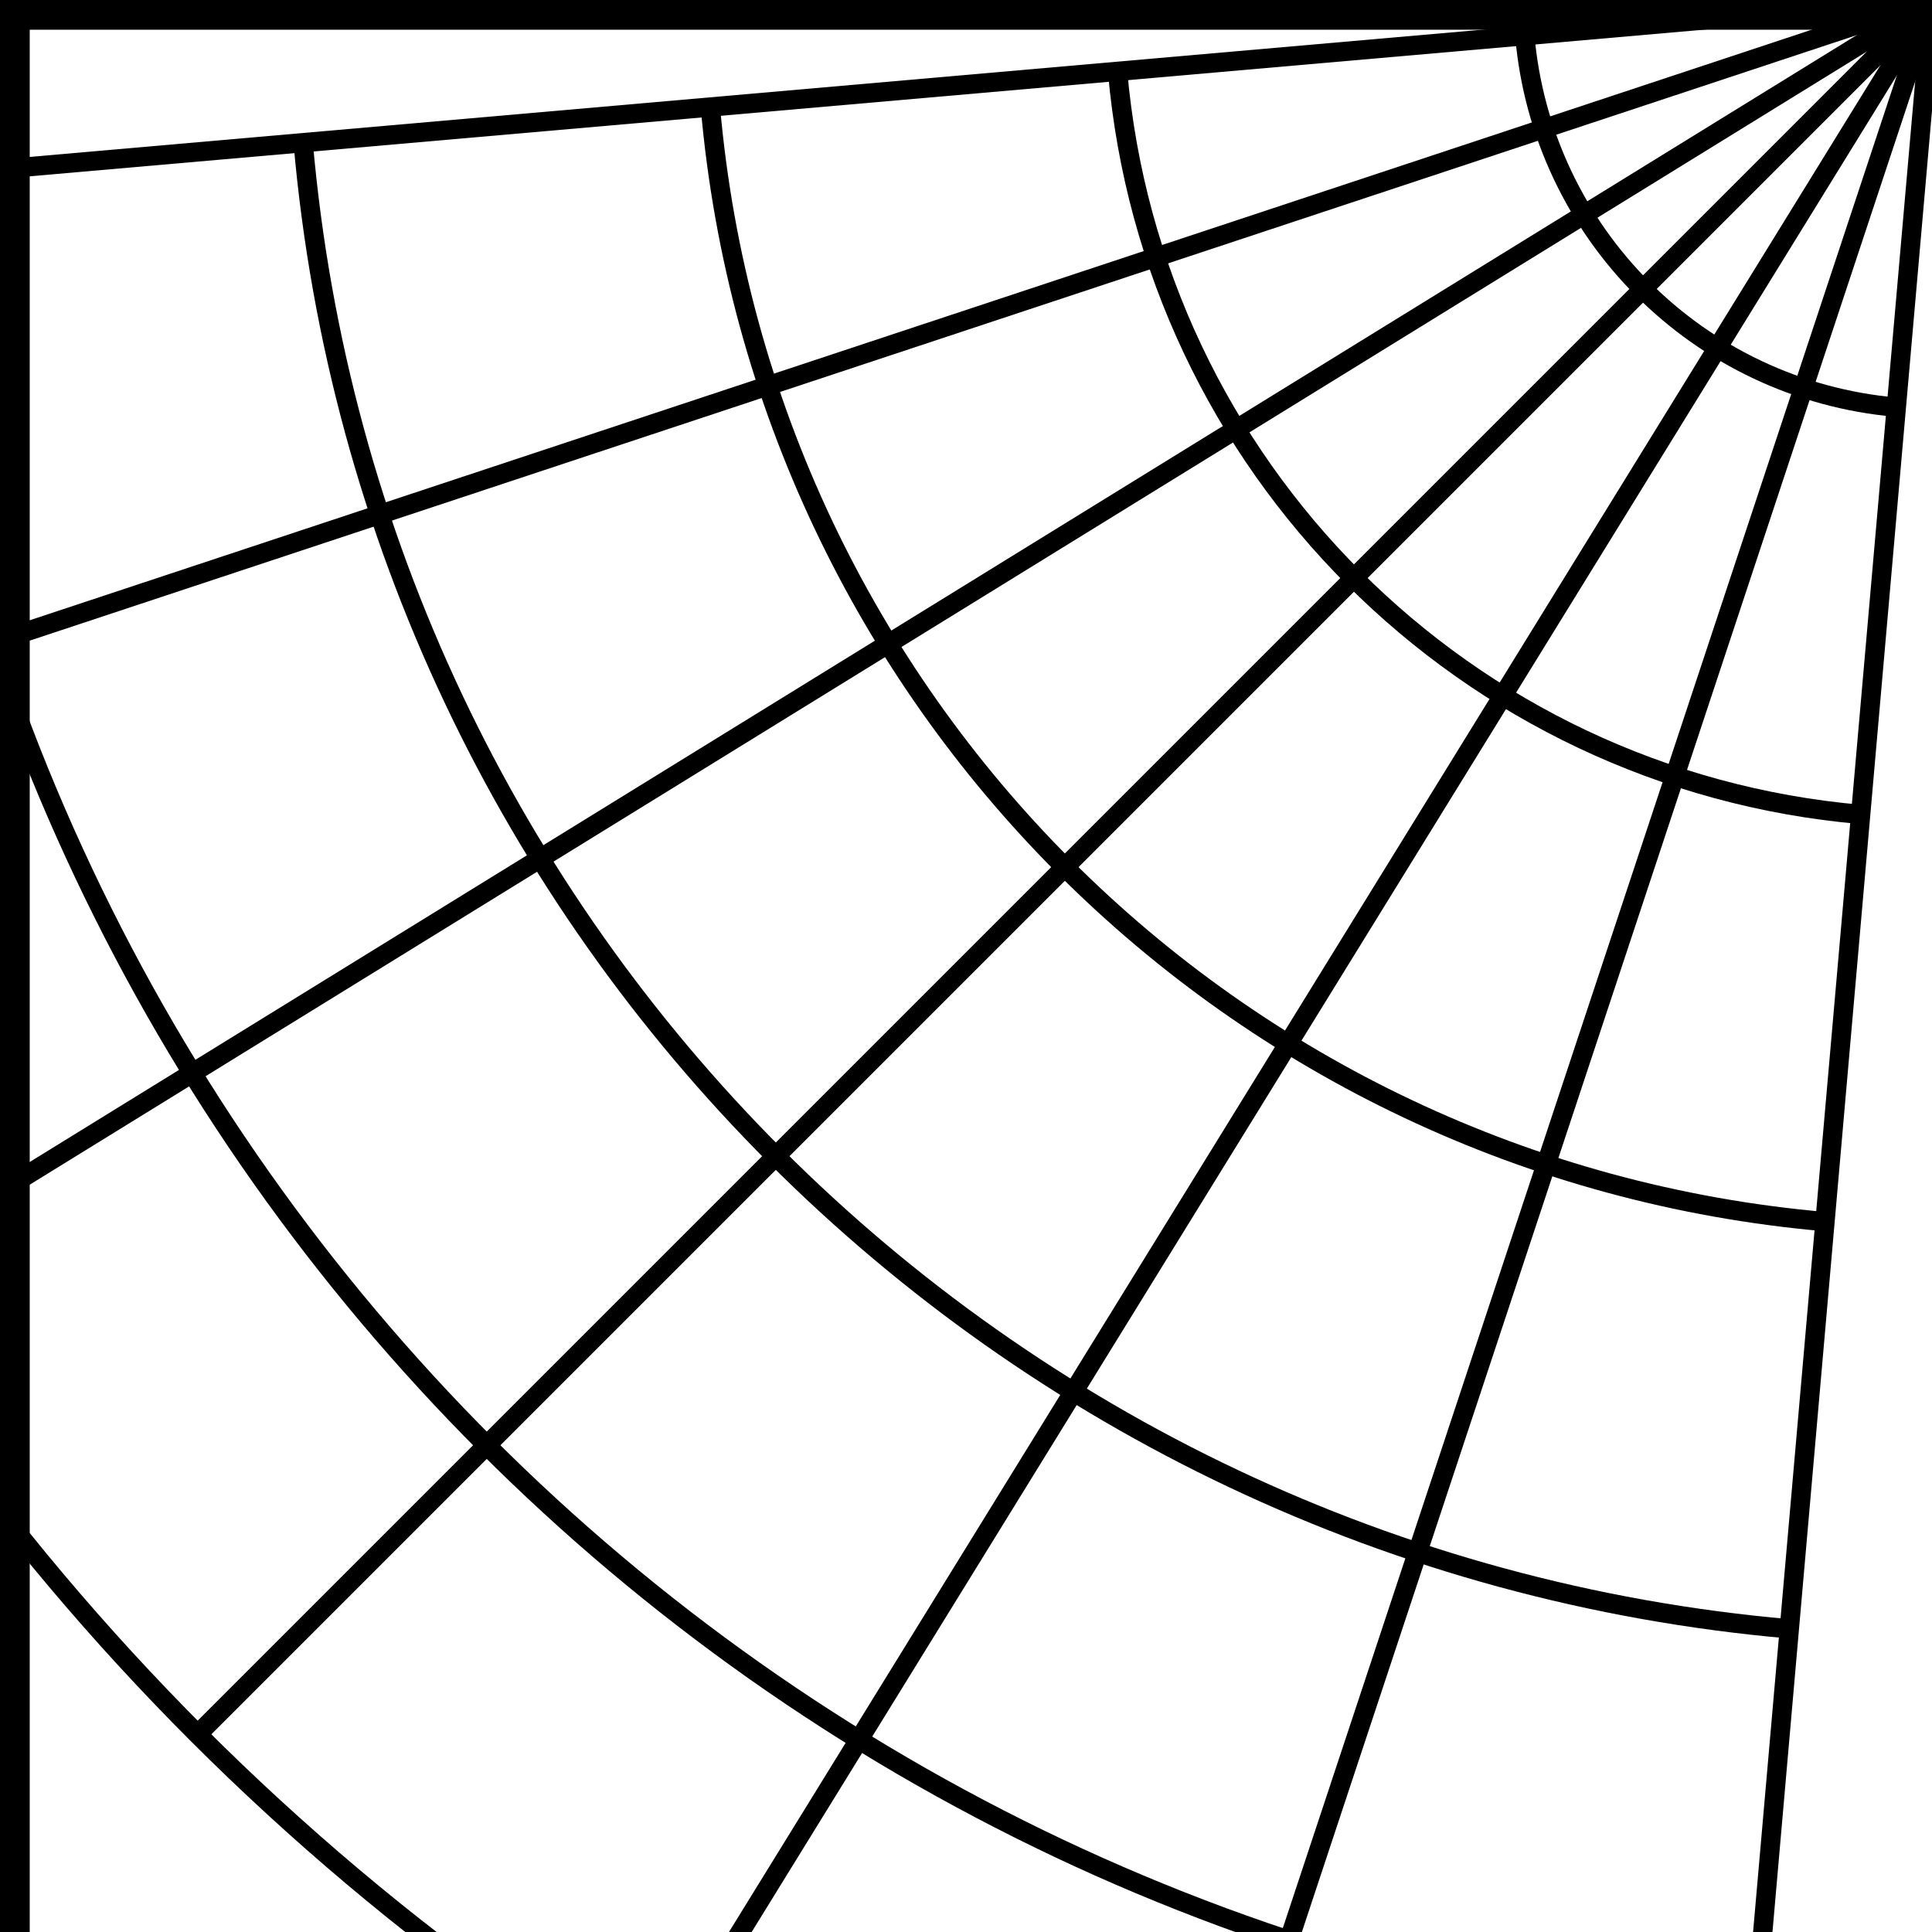
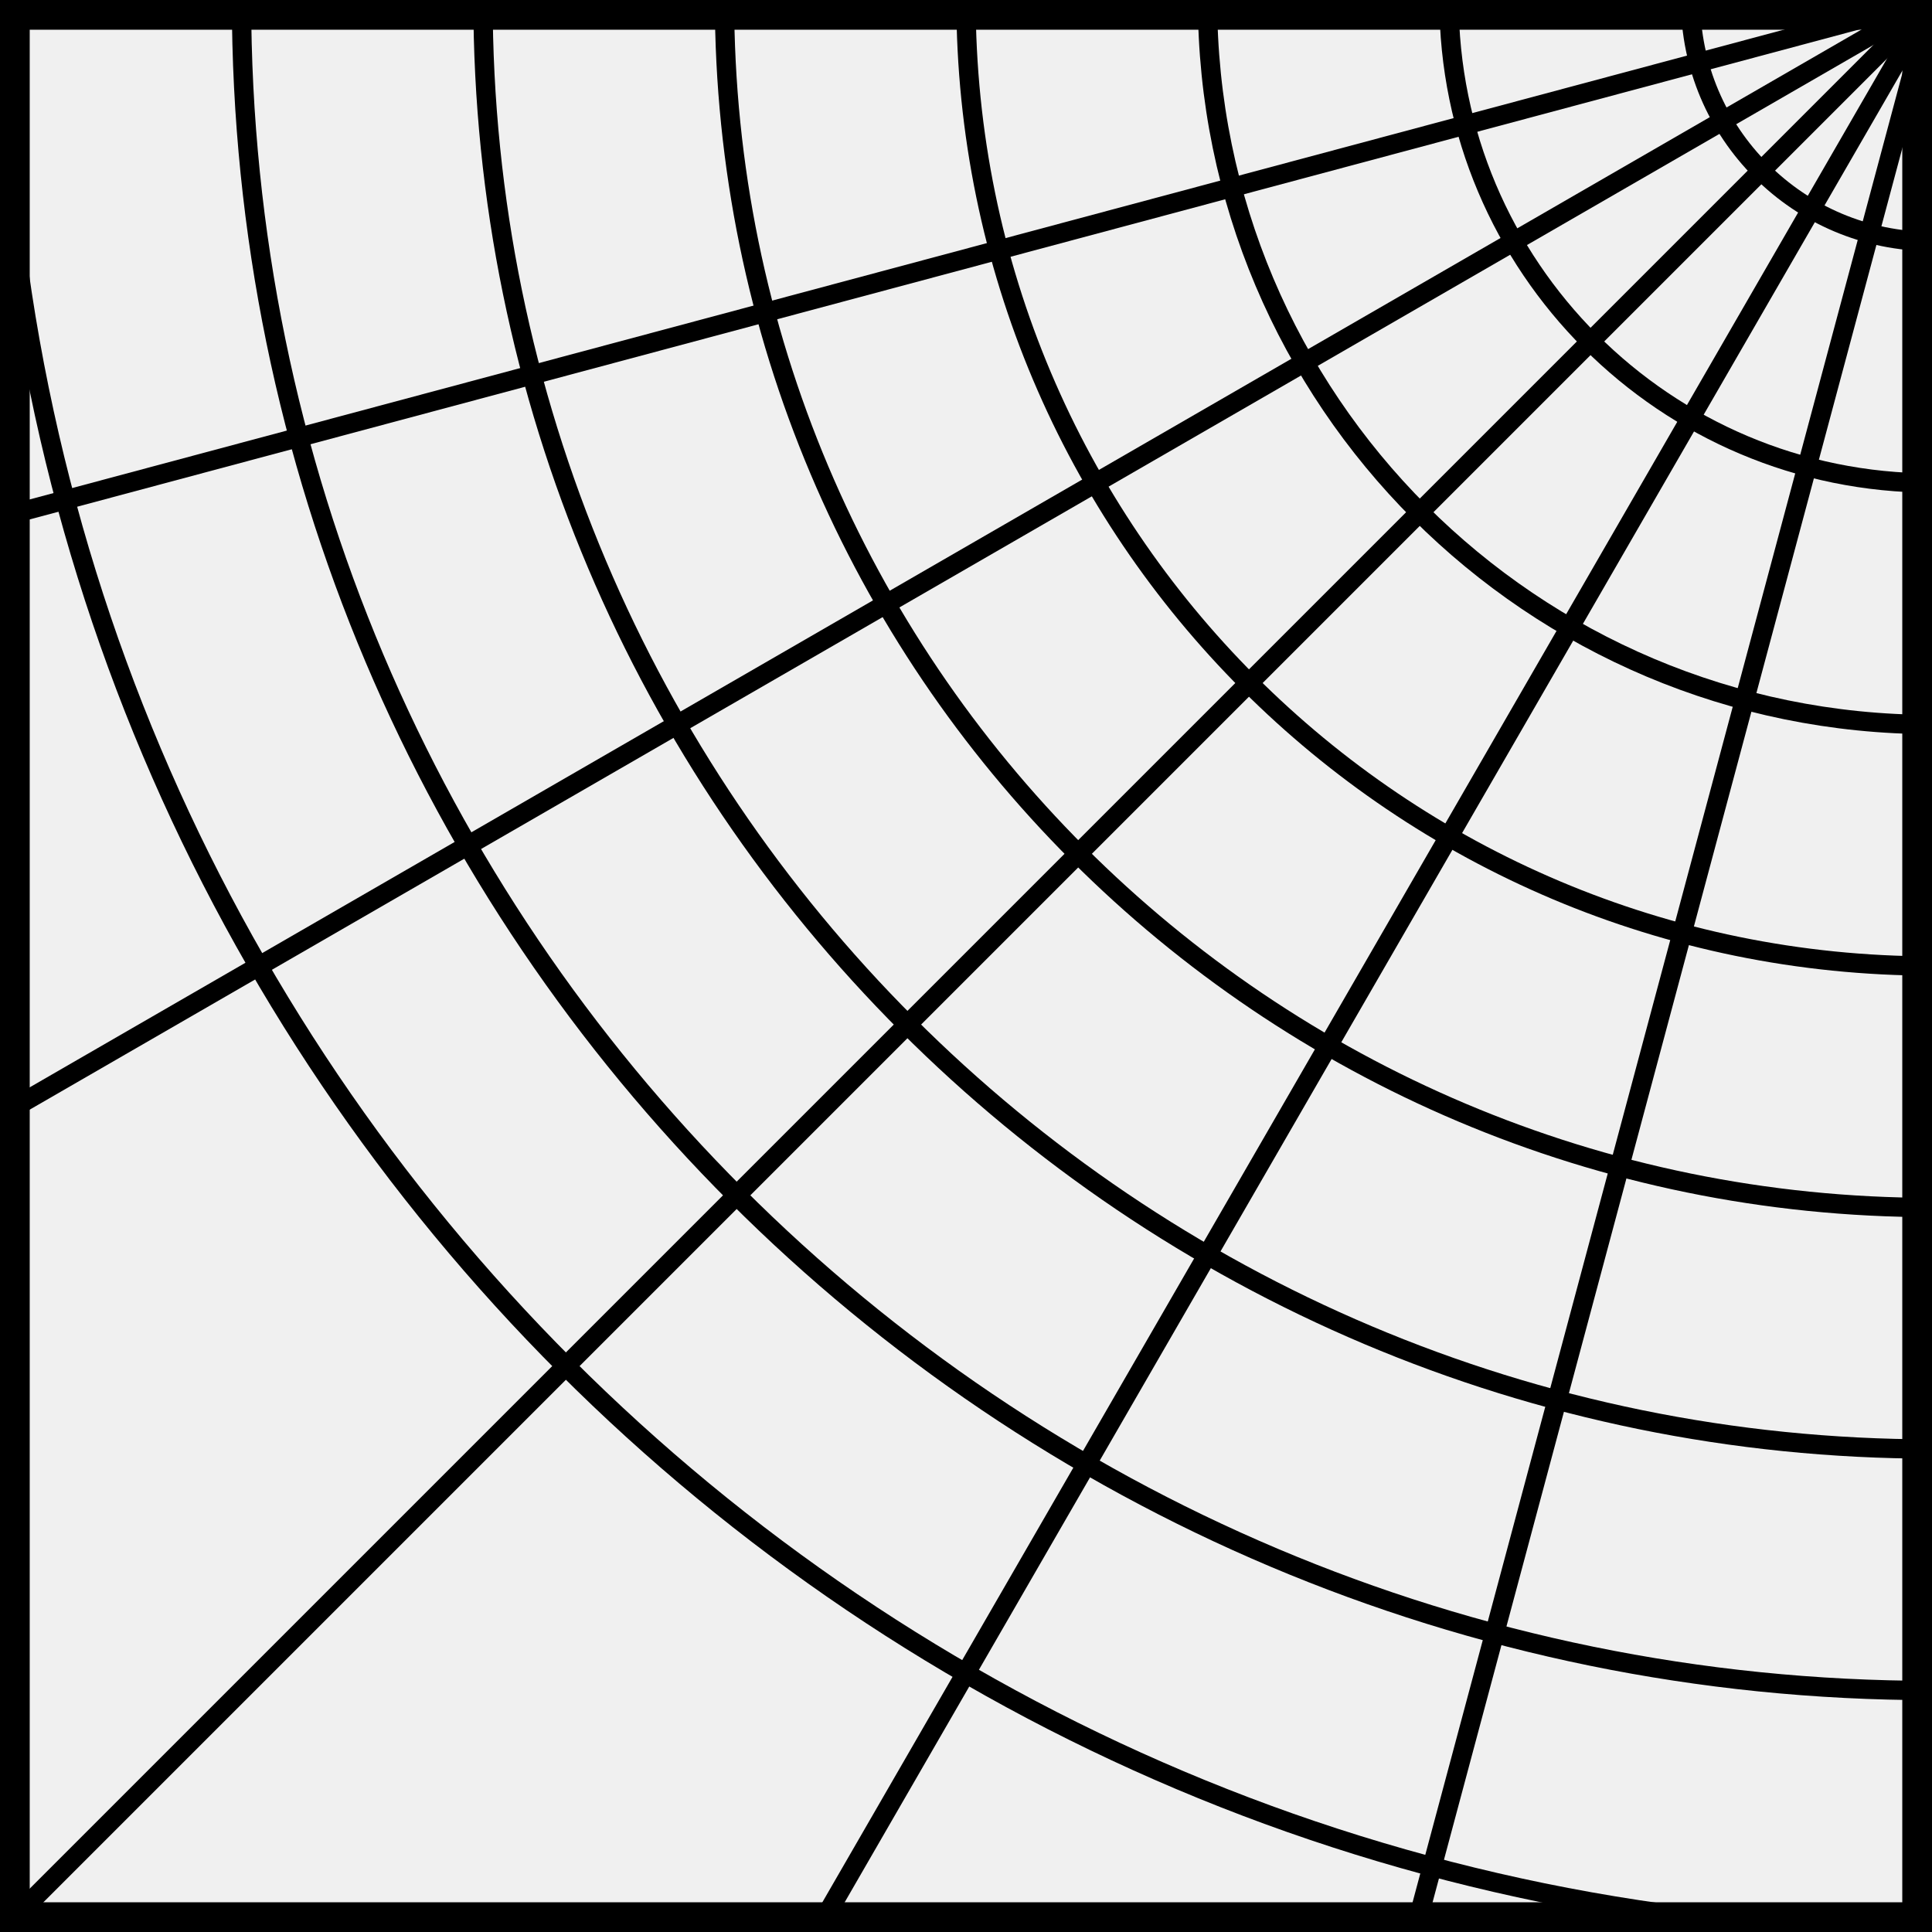
<svg xmlns="http://www.w3.org/2000/svg" viewBox="0 0 130 130">
-   <rect x="1" y="1" width="130" height="130" fill="white" stroke="black" stroke-width="2" />
-   <path d="M127.6,27.4 A27.5,27.5 0 0 1 102.6,2.4" fill="none" stroke="black" stroke-width="1.3" />
-   <path d="M125.2,54.8 A55.0,55.0 0 0 1 75.2,4.8" fill="none" stroke="black" stroke-width="1.3" />
-   <path d="M122.8,82.2 A82.5,82.5 0 0 1 47.8,7.2" fill="none" stroke="black" stroke-width="1.3" />
-   <path d="M120.4,109.6 A110.0,110.0 0 0 1 20.4,9.6" fill="none" stroke="black" stroke-width="1.3" />
-   <path d="M118.0,137.0 A137.5,137.5 0 0 1 -7.0,12.0" fill="none" stroke="black" stroke-width="1.3" />
-   <path d="M115.6,164.4 A165.0,165.0 0 0 1 -34.4,14.4" fill="none" stroke="black" stroke-width="1.3" />
-   <line x1="130" y1="0" x2="115.6" y2="164.4" stroke="black" stroke-width="1.3" />
-   <line x1="130" y1="0" x2="78.1" y2="156.6" stroke="black" stroke-width="1.3" />
-   <line x1="130" y1="0" x2="43.4" y2="140.4" stroke="black" stroke-width="1.3" />
-   <line x1="130" y1="0" x2="13.3" y2="116.7" stroke="black" stroke-width="1.3" />
-   <line x1="130" y1="0" x2="-10.4" y2="86.6" stroke="black" stroke-width="1.3" />
-   <line x1="130" y1="0" x2="-26.6" y2="51.9" stroke="black" stroke-width="1.3" />
-   <line x1="130" y1="0" x2="-34.4" y2="14.4" stroke="black" stroke-width="1.3" />
+   <defs>
+     <clipPath id="box">
+       <rect x="0" y="0" width="130" height="130" />
+     </clipPath>
+   </defs>
+   <g clip-path="url(#box)">
+     <path d="M130.00,16.25 A16.25,16.25 0 0,1 113.75,0.00" fill="none" stroke="black" stroke-width="1.3" />
+     <path d="M130.00,32.50 A32.50,32.50 0 0,1 97.50,0.00" fill="none" stroke="black" stroke-width="1.3" />
+     <path d="M130.00,48.75 A48.75,48.75 0 0,1 81.25,0.00" fill="none" stroke="black" stroke-width="1.3" />
+     <path d="M130.00,65.00 A65.00,65.00 0 0,1 65.00,0.00" fill="none" stroke="black" stroke-width="1.3" />
+     <path d="M130.00,81.25 A81.25,81.25 0 0,1 48.75,0.00" fill="none" stroke="black" stroke-width="1.3" />
+     <path d="M130.00,97.50 A97.50,97.50 0 0,1 32.50,0.00" fill="none" stroke="black" stroke-width="1.3" />
+     <path d="M130.00,113.75 A113.75,113.75 0 0,1 16.25,0.00" fill="none" stroke="black" stroke-width="1.3" />
+     <path d="M130.00,130.00 A130.00,130.00 0 0,1 0.00,0.00" fill="none" stroke="black" stroke-width="1.3" />
+     <line x1="130.0" y1="0.0" x2="130.0" y2="208.0" stroke="black" stroke-width="1.3" />
+     <line x1="130.0" y1="0.0" x2="76.2" y2="200.9" stroke="black" stroke-width="1.3" />
+     <line x1="130.0" y1="0.0" x2="26.0" y2="180.1" stroke="black" stroke-width="1.3" />
+     <line x1="130.0" y1="0.0" x2="-17.1" y2="147.1" stroke="black" stroke-width="1.3" />
+     <line x1="130.0" y1="0.0" x2="-50.1" y2="104.0" stroke="black" stroke-width="1.3" />
+     <line x1="130.0" y1="0.0" x2="-70.9" y2="53.8" stroke="black" stroke-width="1.3" />
+     <line x1="130.0" y1="0.0" x2="-78.0" y2="0.0" stroke="black" stroke-width="1.3" />
+   </g>
+   <rect x="1" y="1" width="128" height="128" fill="none" stroke="black" stroke-width="2" />
</svg>
